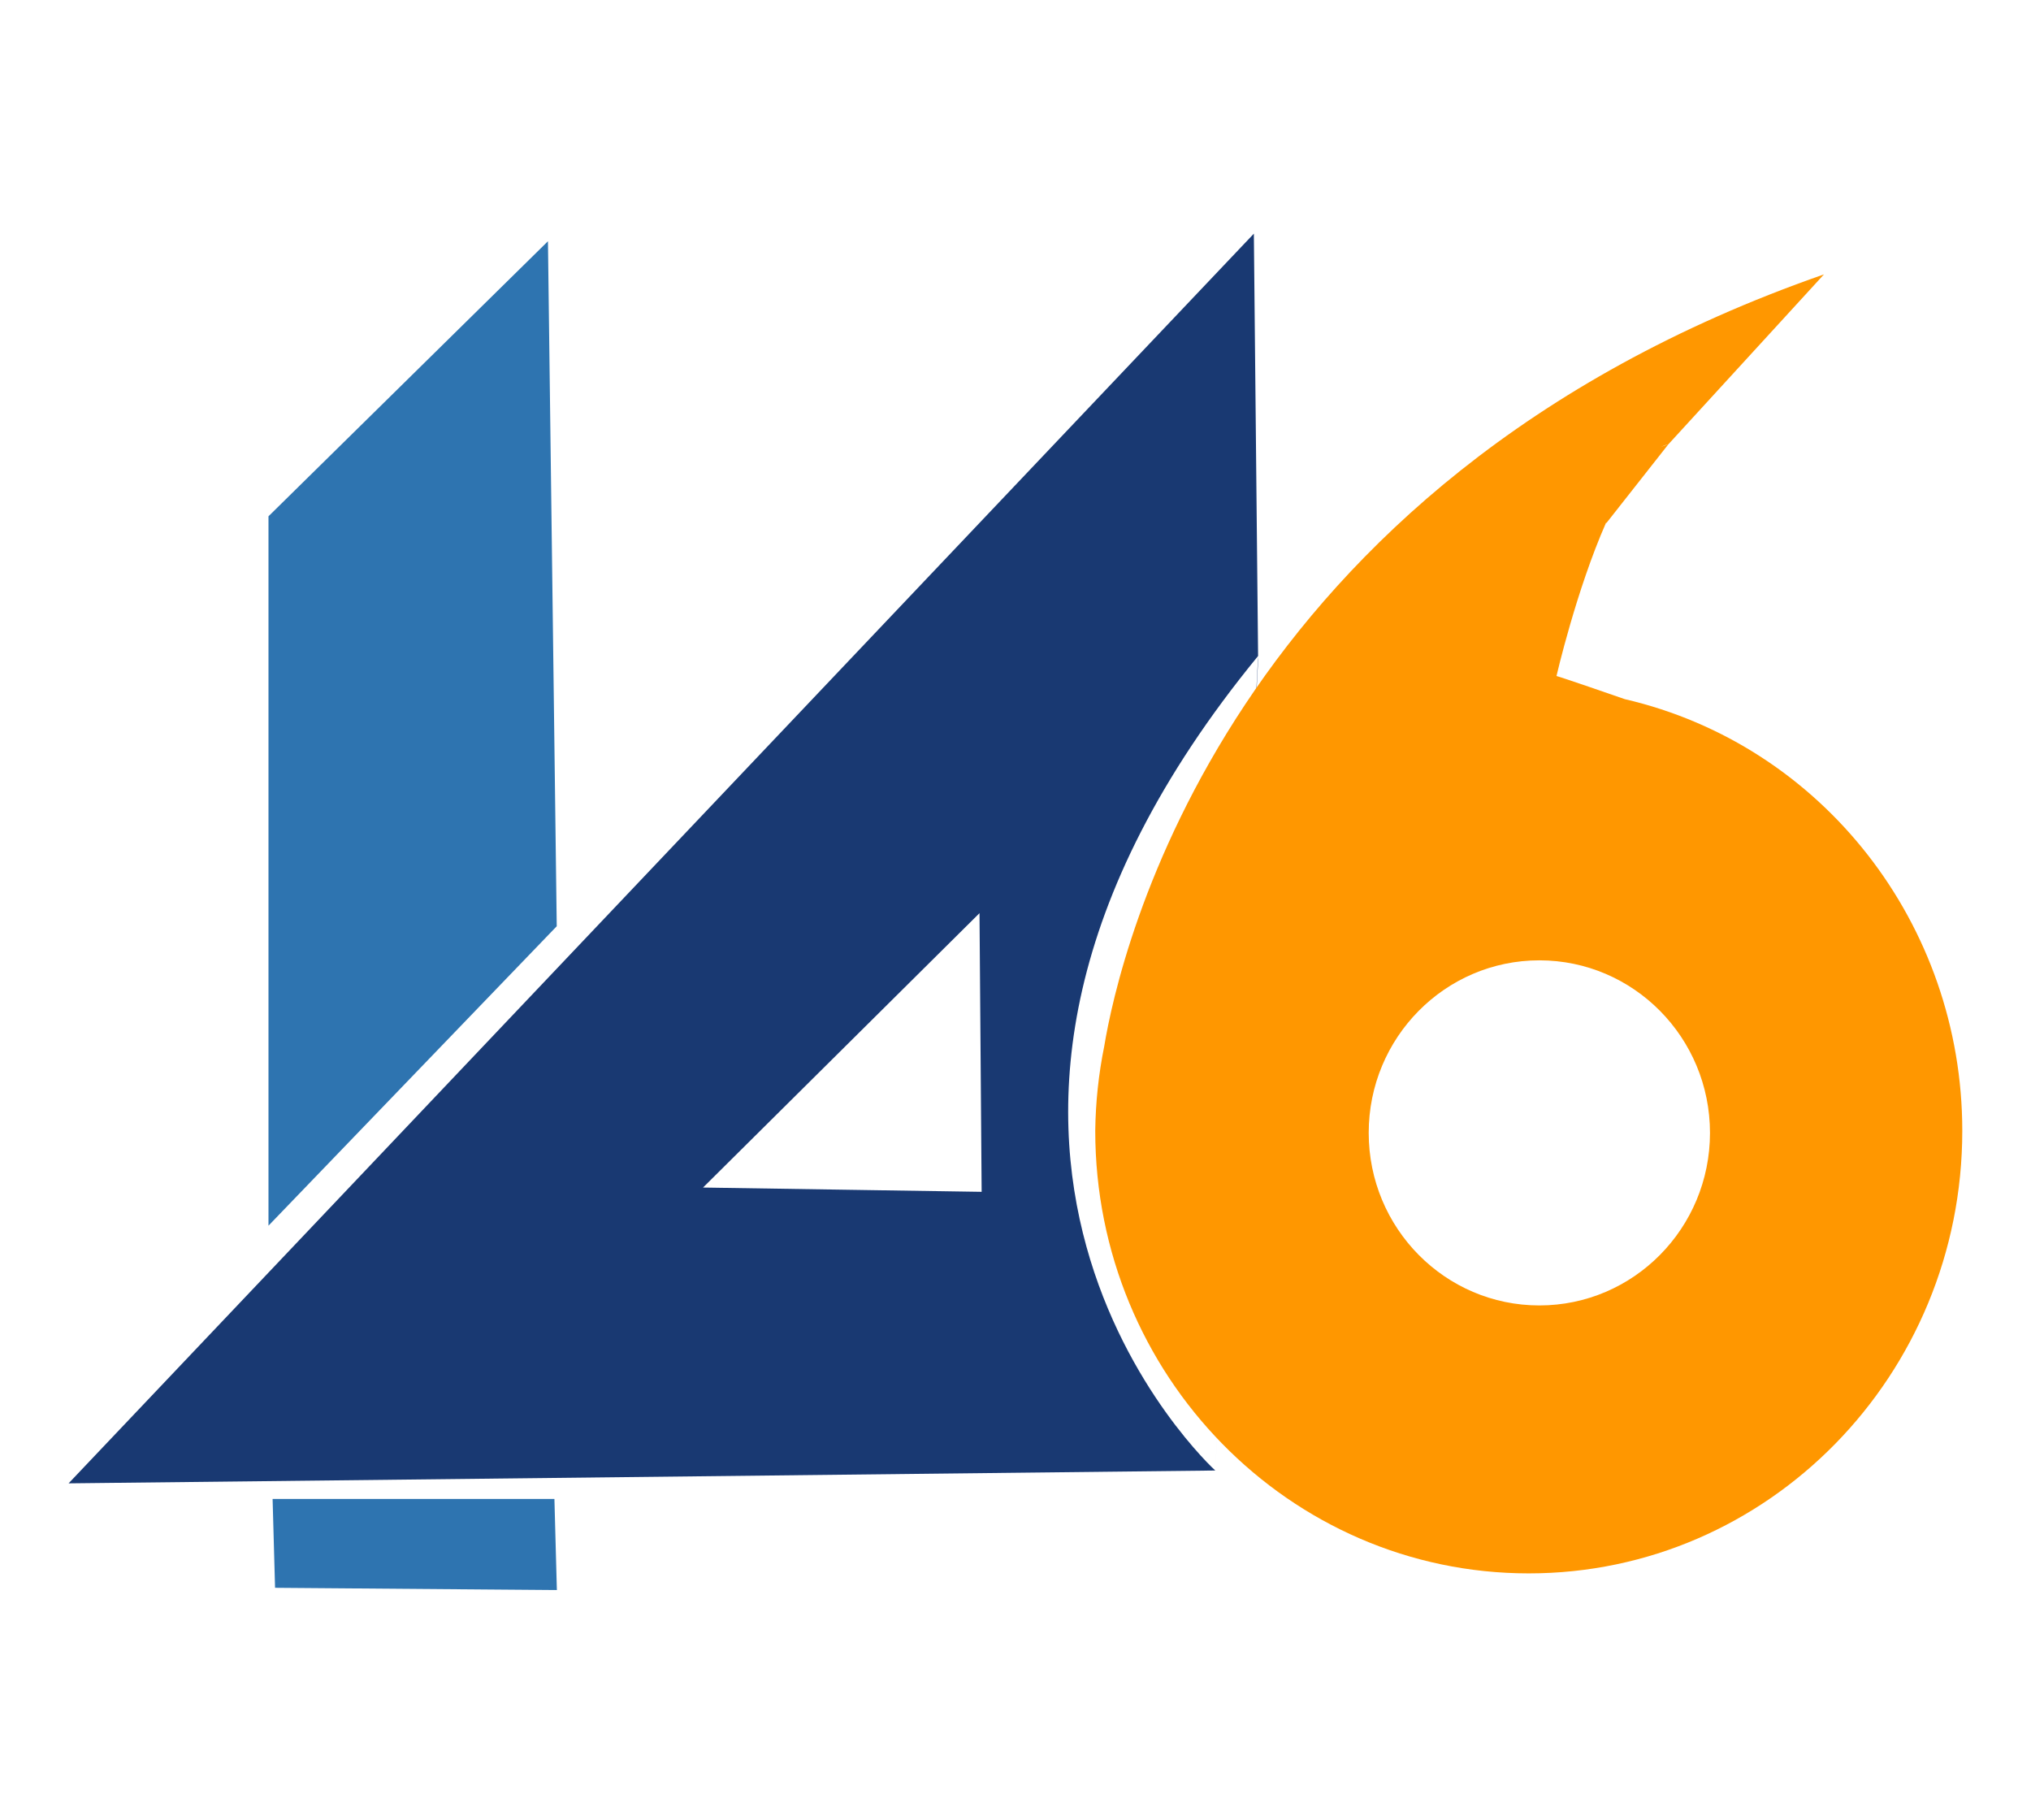
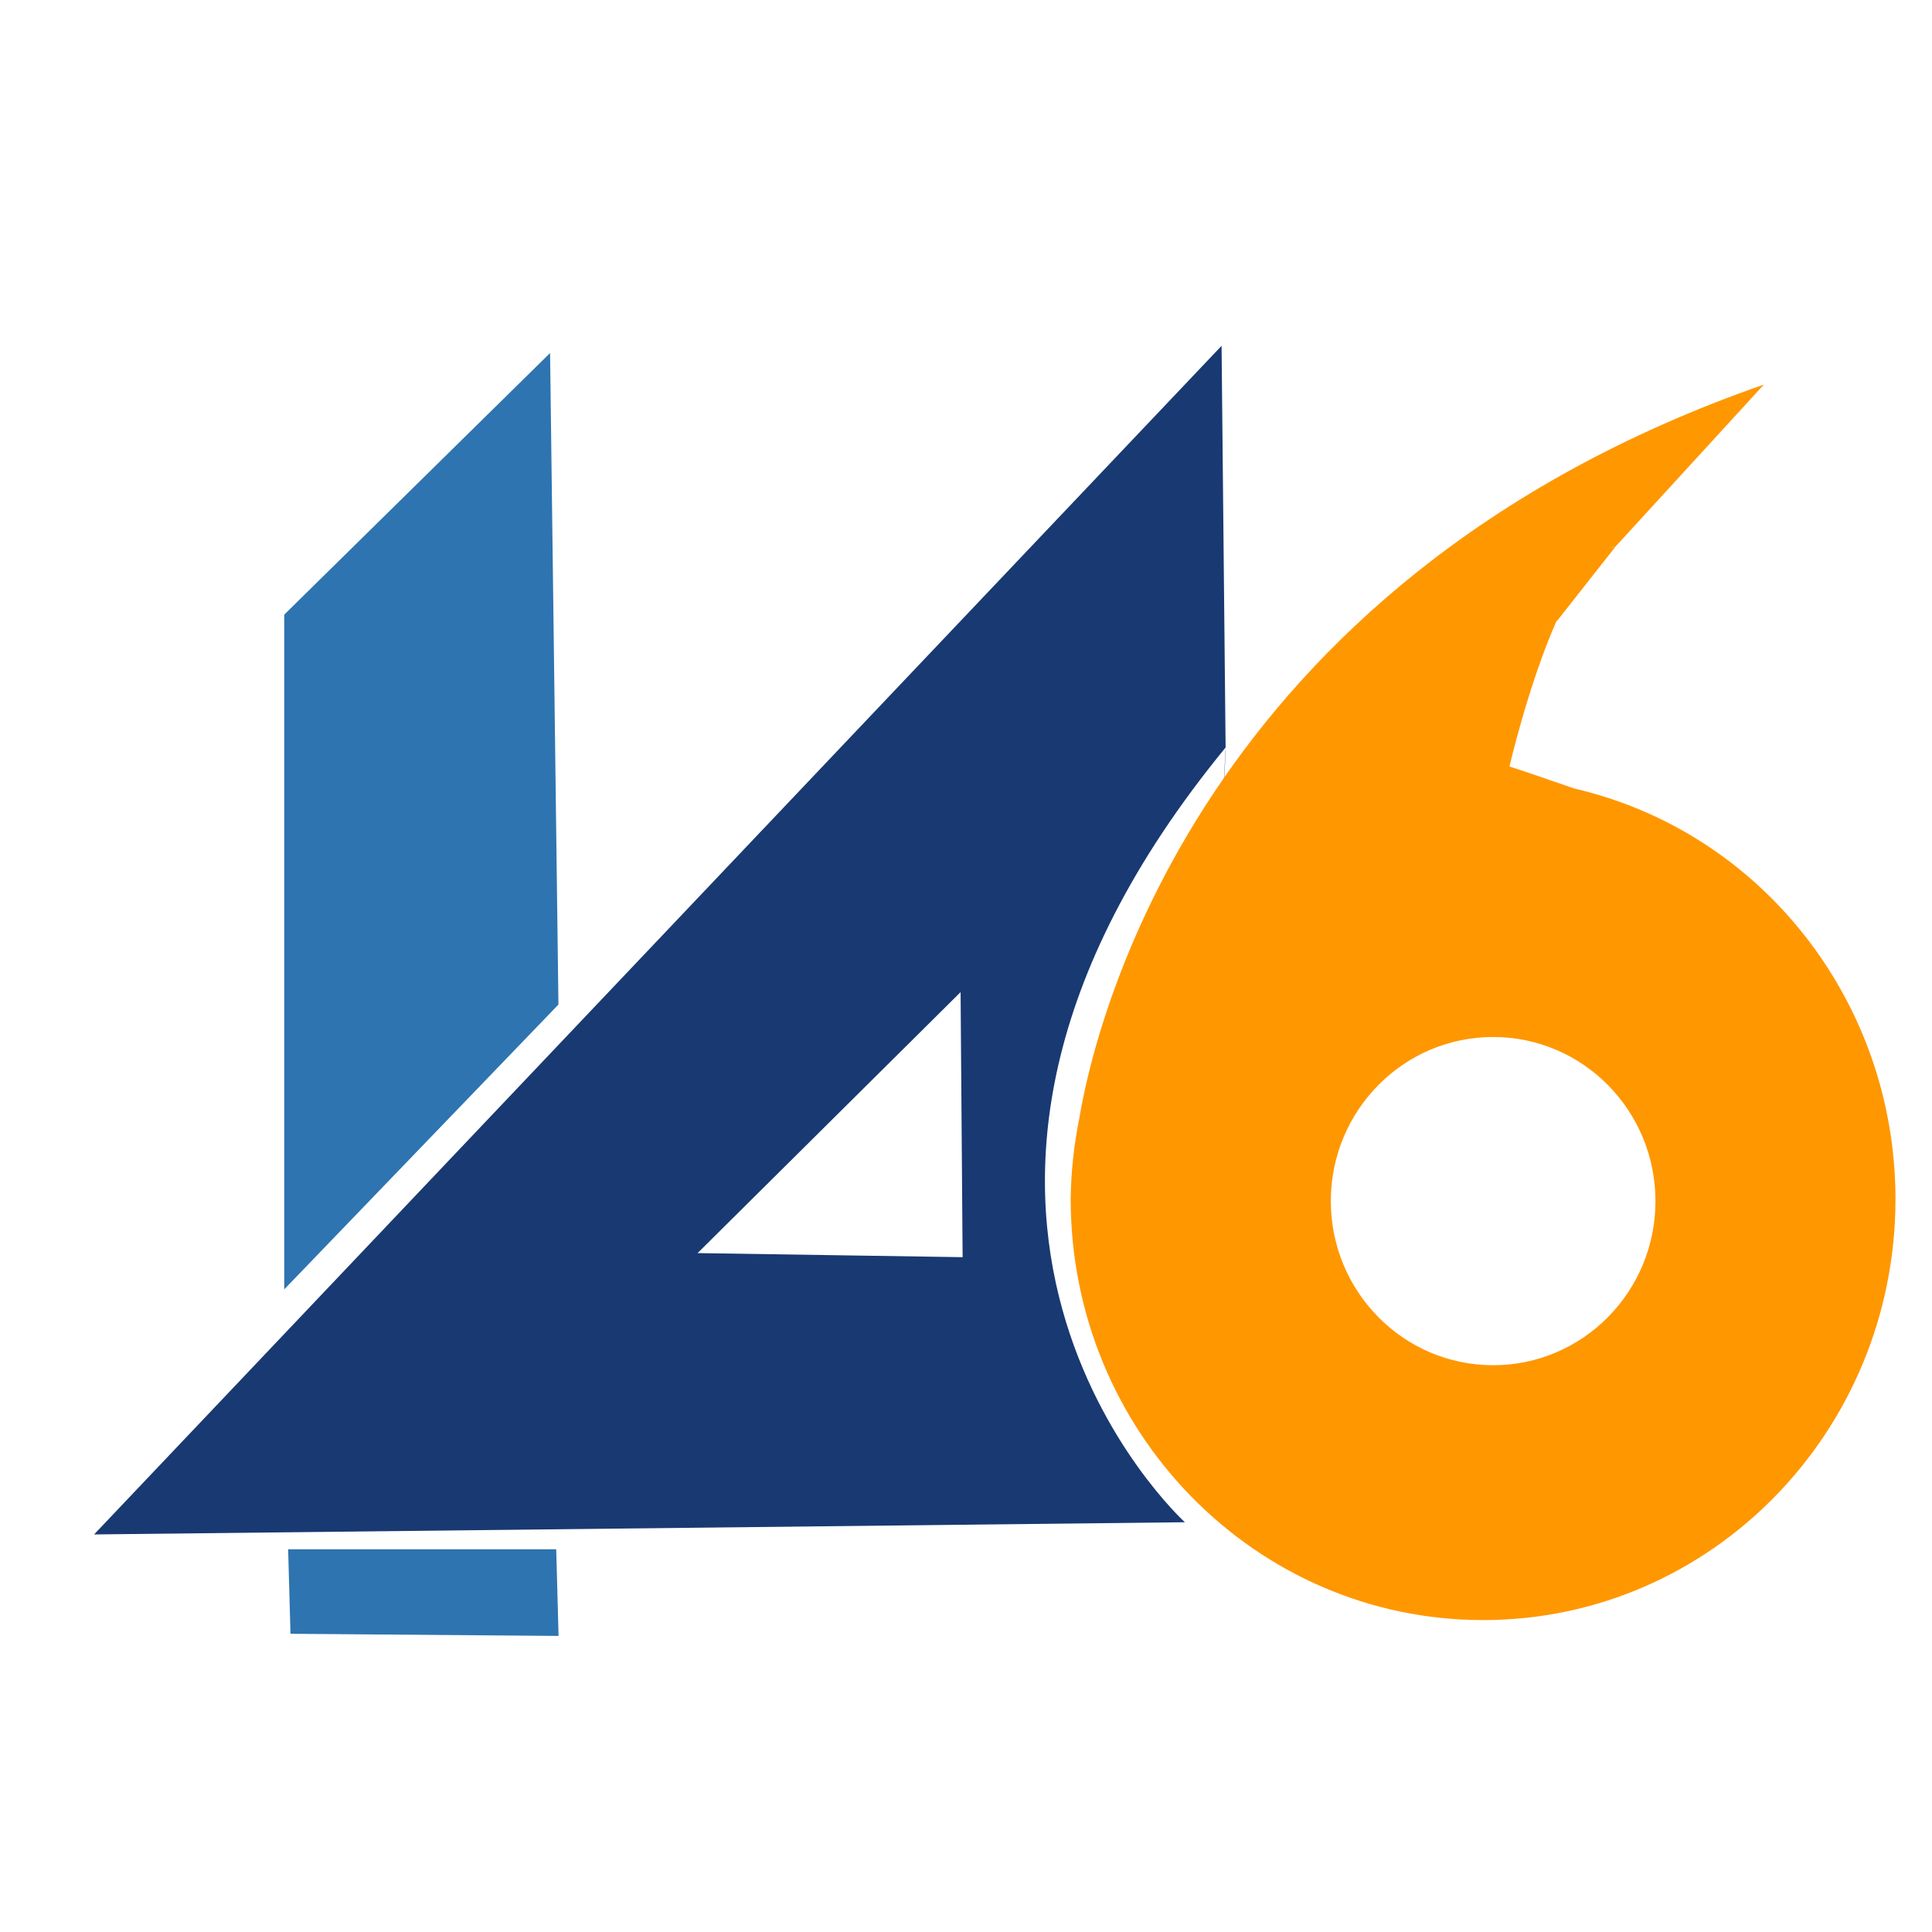
- <svg xmlns="http://www.w3.org/2000/svg" version="1.1" id="svg9" width="173" height="155" viewBox="0 0 173 155">
+ <svg xmlns="http://www.w3.org/2000/svg" version="1.1" id="svg9" width="173" height="173" viewBox="0 0 173 155">
  <defs id="defs13" />
  <g id="g15" style="display:inline">
-     <path id="path387" style="fill:#2e74b0;fill-opacity:1;stroke:#2e74b0;stroke-width:1px;stroke-linecap:butt;stroke-linejoin:miter;stroke-opacity:1" d="M 46.189,21.725 23.369,44.182 V 103.15 L 46.92,78.688 Z m -22.455,106.438 0.182,6.572 23.004,0.184 -0.182,-6.756 z" />
-     <path id="path26590" style="display:inline;fill:#193972;fill-opacity:1;stroke:none;stroke-width:1px;stroke-linecap:butt;stroke-linejoin:miter;stroke-opacity:1" d="M 106.803,19.9 5.842,126.336 103.516,125.242 c 0,0 -30.486,-27.75 3.648,-69.373 z m -3.287,105.342 3.652,-69.012 -0.004,-0.307 z m -20.082,-47.469 0.182,23.734 -23.732,-0.365 z" />
-     <path id="ellipse95169" style="fill:#ff9700;fill-opacity:1;stroke:none;stroke-width:0.995;stroke-opacity:1" d="M 155.365,23.369 C 104.346,41.143 95.34,81.352 94.055,89.127 a 36.926,37.7 0 0 0 -0.762,7.178 36.926,37.7 0 0 0 36.926,37.699 36.926,37.7 0 0 0 36.928,-37.699 36.926,37.7 0 0 0 -28.744,-36.758 c -5.693,-1.971 -5.822,-1.971 -5.822,-1.971 0,0 1.689,-7.324 4.221,-13.055 l 0.039,0.016 5.264,-6.688 -0.635,0.213 c 0.21,-0.096 0.421,-0.175 0.635,-0.213 z m -24.242,58.422 a 14.536,14.697 0 0 1 14.533,14.695 14.536,14.697 0 0 1 -14.533,14.697 14.536,14.697 0 0 1 -14.537,-14.697 14.536,14.697 0 0 1 14.537,-14.695 z" />
+     <path id="path387" style="fill:#2e74b0;fill-opacity:1;stroke:#2e74b0;stroke-width:1px;stroke-linecap:butt;stroke-linejoin:miter;stroke-opacity:1" d="M 48.771,23.79 25.951,46.247 V 105.216 L 49.502,80.753 Z m -22.455,106.438 0.182,6.572 23.004,0.184 -0.182,-6.756 z" />
+     <path id="path26590" style="display:inline;fill:#193972;fill-opacity:1;stroke:none;stroke-width:1px;stroke-linecap:butt;stroke-linejoin:miter;stroke-opacity:1" d="M 109.385,21.966 8.424,128.401 106.098,127.308 c 0,0 -30.486,-27.75 3.648,-69.373 z m -3.287,105.342 3.652,-69.012 -0.004,-0.307 z M 86.015,79.839 86.197,103.573 62.465,103.208 Z" />
+     <path id="ellipse95169" style="fill:#ff9700;fill-opacity:1;stroke:none;stroke-width:0.995;stroke-opacity:1" d="M 157.947,25.435 C 106.928,43.209 97.921,83.418 96.637,91.192 a 36.926,37.7 0 0 0 -0.762,7.178 36.926,37.7 0 0 0 36.926,37.699 36.926,37.7 0 0 0 36.928,-37.699 36.926,37.7 0 0 0 -28.744,-36.758 c -5.693,-1.971 -5.822,-1.971 -5.822,-1.971 0,0 1.689,-7.324 4.221,-13.055 l 0.039,0.016 5.264,-6.688 -0.635,0.213 c 0.21,-0.096 0.421,-0.175 0.635,-0.213 z m -24.242,58.422 a 14.536,14.697 0 0 1 14.533,14.695 14.536,14.697 0 0 1 -14.533,14.697 14.536,14.697 0 0 1 -14.537,-14.697 14.536,14.697 0 0 1 14.537,-14.695 z" />
  </g>
  <g id="layer1" style="display:inline" />
</svg>
